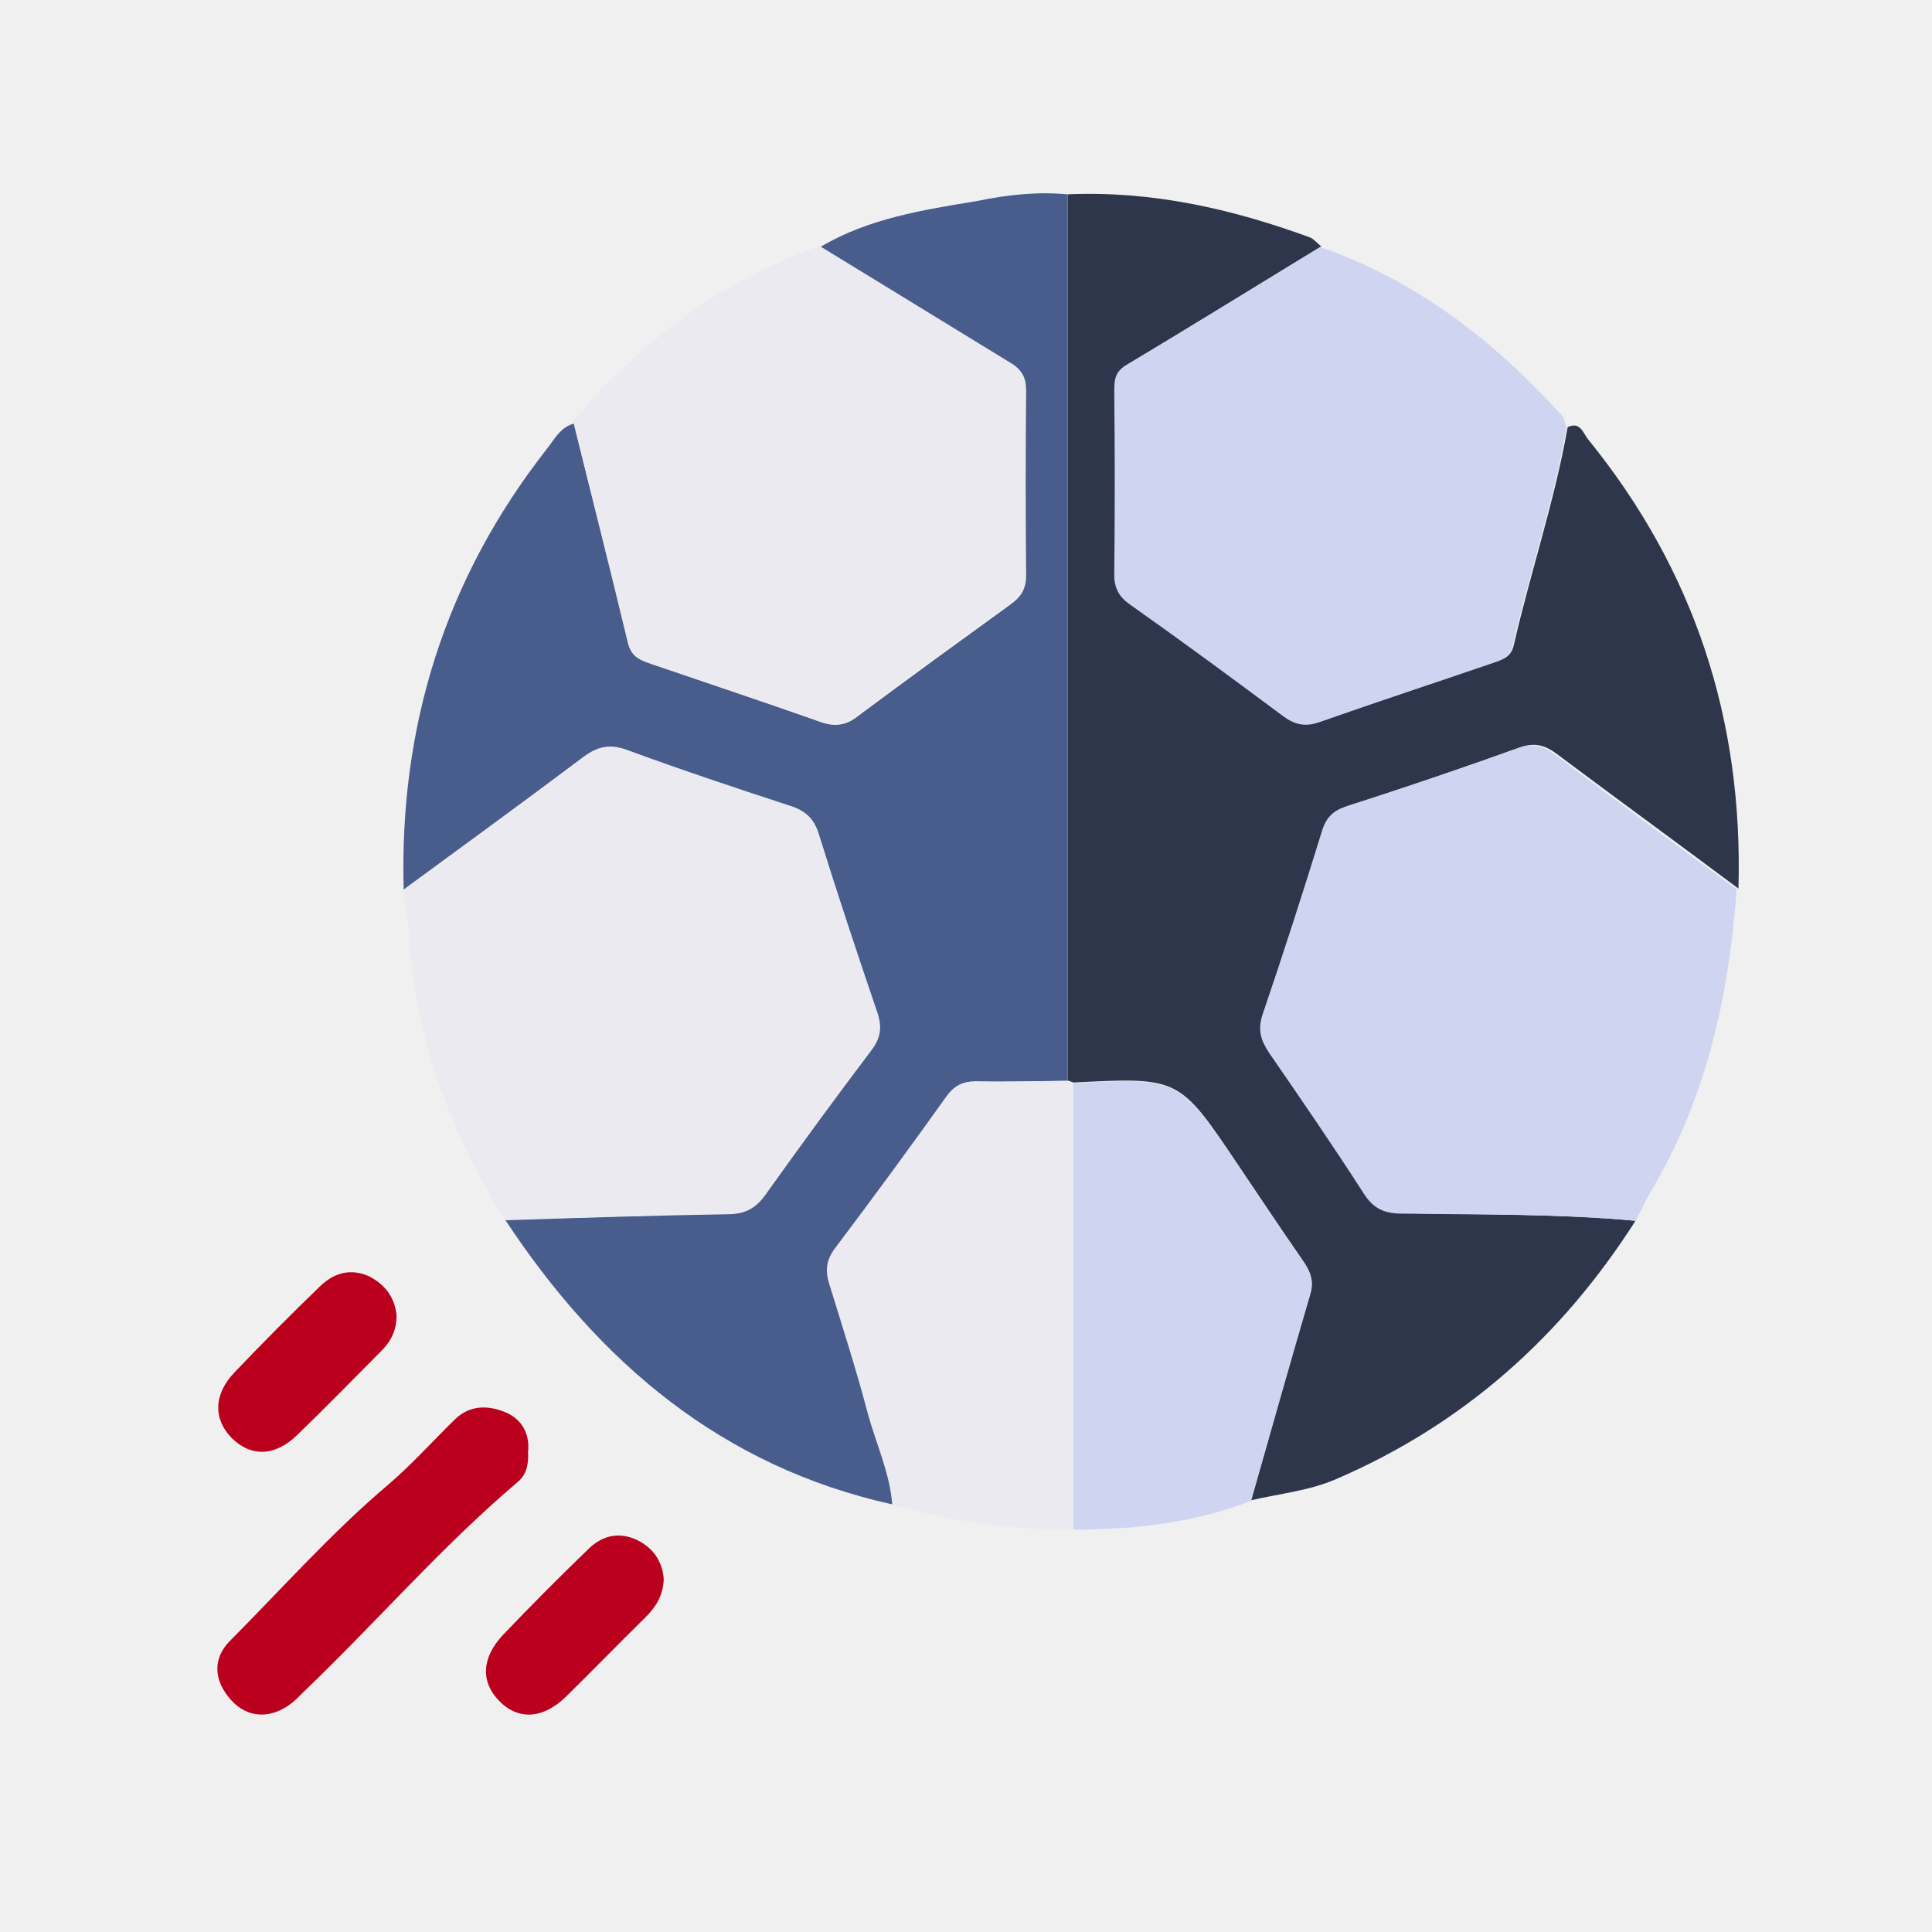
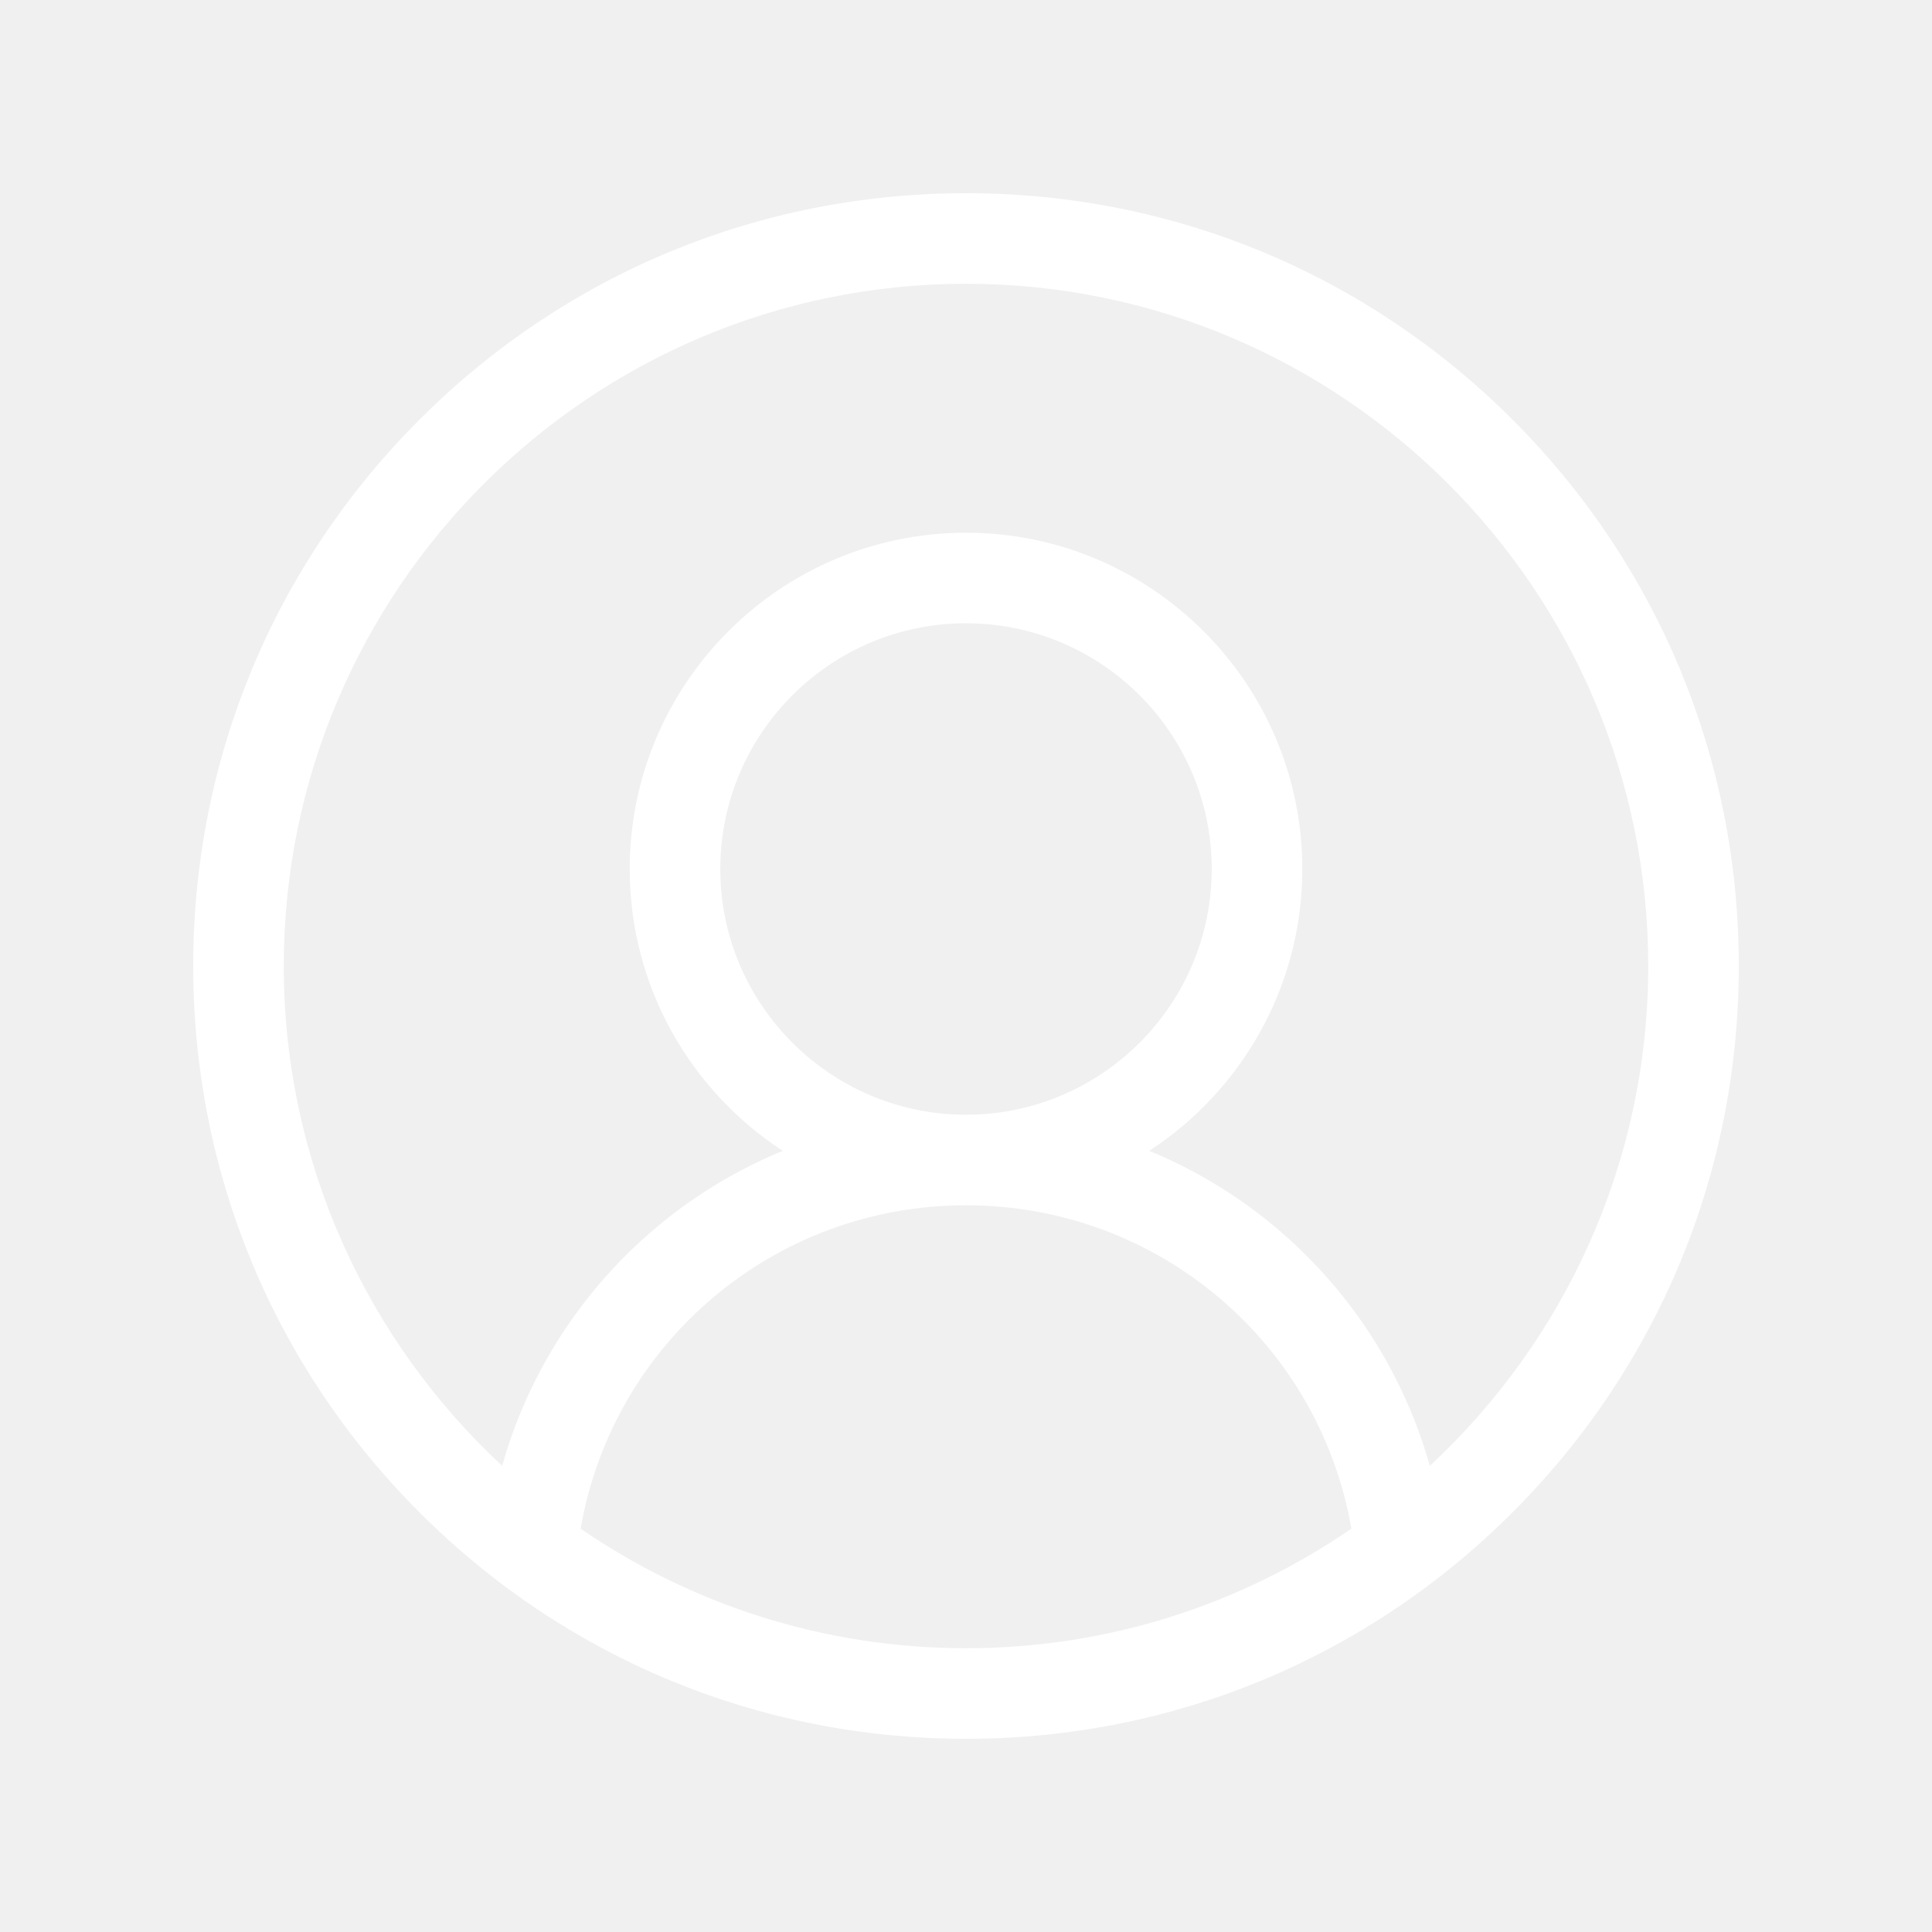
- <svg xmlns="http://www.w3.org/2000/svg" width="80" height="80" viewBox="0 0 80 80" fill="none">
-   <path d="M67.723 50.549C64.643 55.382 60.553 59.001 55.304 61.256C54.22 61.727 52.963 61.851 51.805 62.123C52.618 59.248 53.431 56.373 54.269 53.523C54.417 52.978 54.22 52.582 53.924 52.16C53.013 50.847 52.126 49.508 51.238 48.195C48.824 44.602 48.824 44.602 44.438 44.825C44.364 44.8 44.29 44.75 44.216 44.75C44.216 32.507 44.216 20.264 44.216 8.046C47.69 7.897 50.992 8.641 54.245 9.831C54.417 9.905 54.54 10.078 54.713 10.202C52.027 11.838 49.341 13.498 46.655 15.109C46.162 15.407 46.187 15.803 46.187 16.249C46.187 18.728 46.212 21.181 46.187 23.66C46.187 24.254 46.36 24.651 46.828 24.998C48.971 26.535 51.066 28.071 53.185 29.632C53.653 29.979 54.072 30.078 54.663 29.88C57.054 29.038 59.468 28.244 61.859 27.427C62.204 27.303 62.548 27.228 62.672 26.758C63.362 23.734 64.372 20.76 64.914 17.687C65.431 17.439 65.555 17.935 65.752 18.183C70.162 23.61 72.183 29.806 71.986 36.795C69.497 34.936 66.984 33.102 64.495 31.243C64.002 30.872 63.584 30.723 62.943 30.946C60.602 31.788 58.236 32.606 55.871 33.35C55.304 33.548 55.008 33.846 54.811 34.391C53.998 36.943 53.21 39.471 52.347 41.999C52.126 42.619 52.249 43.065 52.618 43.561C53.949 45.469 55.279 47.402 56.536 49.385C56.931 50.004 57.374 50.227 58.113 50.227C61.292 50.302 64.52 50.252 67.723 50.549Z" fill="#2E364B" />
-   <path d="M44.215 8.048C44.215 20.291 44.215 32.534 44.215 44.752C42.958 44.777 41.677 44.802 40.42 44.777C39.878 44.777 39.533 44.951 39.213 45.397C37.71 47.503 36.182 49.585 34.63 51.642C34.236 52.163 34.211 52.633 34.383 53.228C34.95 54.988 35.492 56.748 35.96 58.532C36.305 59.771 36.872 60.985 36.971 62.299C29.899 60.738 24.823 56.425 20.93 50.527C23.985 50.428 27.065 50.329 30.12 50.279C30.86 50.279 31.303 50.031 31.722 49.436C33.151 47.429 34.605 45.446 36.084 43.489C36.478 42.968 36.527 42.522 36.33 41.927C35.492 39.474 34.679 37.02 33.915 34.566C33.718 33.897 33.348 33.575 32.708 33.377C30.465 32.658 28.198 31.89 25.981 31.072C25.217 30.799 24.724 30.948 24.108 31.419C21.669 33.278 19.18 35.062 16.716 36.871C16.519 30.081 18.441 23.959 22.63 18.606C22.95 18.21 23.196 17.689 23.763 17.54C24.502 20.564 25.291 23.612 26.03 26.685C26.153 27.231 26.572 27.355 26.991 27.503C29.307 28.296 31.623 29.065 33.94 29.883C34.531 30.105 35.024 30.056 35.517 29.659C37.611 28.098 39.73 26.561 41.849 25.025C42.293 24.703 42.49 24.381 42.49 23.811C42.465 21.258 42.465 18.705 42.49 16.177C42.49 15.657 42.342 15.36 41.899 15.087C39.237 13.476 36.601 11.84 33.964 10.229C35.96 9.04 38.227 8.693 40.47 8.321C41.677 8.073 42.934 7.925 44.215 8.048Z" fill="#495D8C" />
-   <path d="M67.724 50.551C64.496 50.253 61.268 50.303 58.04 50.253C57.3 50.253 56.857 50.03 56.463 49.411C55.206 47.453 53.875 45.52 52.545 43.587C52.2 43.066 52.077 42.645 52.274 42.025C53.136 39.497 53.949 36.969 54.738 34.417C54.91 33.847 55.206 33.549 55.797 33.376C58.163 32.608 60.528 31.815 62.869 30.972C63.485 30.749 63.929 30.898 64.422 31.269C66.91 33.153 69.399 34.987 71.912 36.821C71.592 41.257 70.656 45.495 68.34 49.361C68.118 49.758 67.945 50.154 67.724 50.551Z" fill="#CFD5F0" />
-   <path d="M16.69 36.849C19.154 35.04 21.643 33.231 24.083 31.397C24.699 30.926 25.192 30.777 25.955 31.05C28.173 31.868 30.415 32.611 32.682 33.355C33.323 33.553 33.693 33.875 33.89 34.544C34.654 37.023 35.467 39.476 36.304 41.905C36.502 42.5 36.477 42.946 36.058 43.466C34.58 45.424 33.101 47.407 31.697 49.414C31.278 50.009 30.834 50.232 30.095 50.257C27.04 50.306 23.959 50.43 20.904 50.505C18.588 46.787 17.134 42.797 16.912 38.386C16.888 37.89 16.764 37.37 16.69 36.849Z" fill="#EAEAF0" />
-   <path d="M33.939 10.184C36.575 11.794 39.236 13.43 41.873 15.041C42.316 15.314 42.464 15.636 42.464 16.132C42.44 18.684 42.44 21.237 42.464 23.765C42.464 24.335 42.267 24.682 41.824 24.979C39.705 26.516 37.585 28.052 35.491 29.614C34.974 30.01 34.505 30.035 33.914 29.837C31.598 29.019 29.282 28.251 26.965 27.457C26.546 27.309 26.152 27.185 26.004 26.64C25.265 23.567 24.501 20.518 23.737 17.445C26.497 14.149 29.848 11.646 33.939 10.184Z" fill="#EAEAF0" />
-   <path d="M64.867 17.715C64.325 20.788 63.315 23.737 62.625 26.786C62.526 27.232 62.157 27.331 61.812 27.455C59.421 28.273 57.007 29.066 54.616 29.908C54.05 30.107 53.606 30.008 53.138 29.66C51.044 28.099 48.924 26.538 46.781 25.026C46.288 24.679 46.115 24.283 46.14 23.688C46.165 21.209 46.165 18.756 46.14 16.278C46.14 15.832 46.115 15.435 46.608 15.137C49.319 13.527 51.98 11.866 54.666 10.23C58.608 11.594 61.787 14.047 64.571 17.095C64.768 17.219 64.793 17.492 64.867 17.715Z" fill="#CFD5F0" />
-   <path d="M36.946 62.304C36.847 60.991 36.281 59.801 35.935 58.537C35.467 56.753 34.901 54.993 34.358 53.234C34.161 52.639 34.186 52.193 34.605 51.648C36.157 49.59 37.685 47.509 39.188 45.402C39.508 44.956 39.853 44.783 40.395 44.783C41.652 44.807 42.934 44.758 44.19 44.758C44.264 44.783 44.338 44.807 44.412 44.832C44.412 51.003 44.412 57.149 44.412 63.321C41.899 63.37 39.41 62.998 36.946 62.304Z" fill="#EAEAF0" />
-   <path d="M44.437 63.338C44.437 57.167 44.437 51.021 44.437 44.85C48.823 44.627 48.823 44.627 51.237 48.22C52.124 49.534 53.011 50.872 53.923 52.185C54.219 52.607 54.416 53.003 54.268 53.548C53.43 56.423 52.617 59.273 51.804 62.148C49.439 63.065 46.95 63.338 44.437 63.338Z" fill="#CFD5F0" />
-   <path d="M21.866 60.113C21.891 60.609 21.817 61.055 21.423 61.377C18.269 64.054 15.559 67.201 12.552 70.076C12.405 70.225 12.257 70.374 12.109 70.497C11.246 71.191 10.261 71.167 9.571 70.398C8.856 69.605 8.782 68.688 9.522 67.945C11.69 65.764 13.735 63.459 16.076 61.476C17.037 60.658 17.899 59.692 18.811 58.8C19.452 58.155 20.24 58.18 20.98 58.502C21.645 58.8 21.941 59.419 21.866 60.113Z" fill="#BA001C" />
-   <path d="M16.421 54.463C16.421 55.108 16.175 55.554 15.78 55.95C14.622 57.115 13.489 58.28 12.306 59.42C11.394 60.312 10.384 60.337 9.595 59.544C8.832 58.776 8.832 57.735 9.719 56.818C10.877 55.603 12.059 54.414 13.267 53.249C13.834 52.704 14.524 52.505 15.287 52.852C16.002 53.224 16.347 53.769 16.421 54.463Z" fill="#BA001C" />
-   <path d="M27.484 65.391C27.459 66.06 27.164 66.531 26.745 66.952C25.636 68.042 24.552 69.158 23.443 70.248C22.482 71.19 21.447 71.239 20.659 70.421C19.895 69.629 19.944 68.637 20.831 67.695C21.989 66.481 23.172 65.291 24.38 64.127C24.946 63.581 25.636 63.408 26.4 63.78C27.09 64.127 27.435 64.697 27.484 65.391Z" fill="#BA001C" />
+ <svg xmlns="http://www.w3.org/2000/svg" width="100" height="100" viewBox="0 0 100 100" fill="none">
+   <path d="M78.284 21.716C70.729 14.161 60.684 10 50 10C39.315 10 29.271 14.161 21.716 21.716C14.161 29.271 10 39.315 10 50C10 60.684 14.161 70.729 21.716 78.284C29.271 85.839 39.315 90 50 90C60.684 90 70.729 85.839 78.284 78.284C85.839 70.729 90 60.684 90 50C90 39.315 85.839 29.271 78.284 21.716V21.716ZM30.053 79.123C31.726 69.49 40.073 62.385 50 62.385C59.927 62.385 68.274 69.49 69.947 79.123C64.268 83.025 57.396 85.312 50 85.312C42.604 85.312 35.732 83.025 30.053 79.123ZM37.282 44.979C37.282 37.966 42.987 32.261 50 32.261C57.013 32.261 62.718 37.966 62.718 44.979C62.718 51.992 57.013 57.698 50 57.698C42.987 57.698 37.282 51.992 37.282 44.979V44.979ZM74.007 75.872C72.745 71.387 70.24 67.319 66.728 64.141C64.573 62.191 62.121 60.652 59.484 59.567C64.25 56.459 67.407 51.081 67.407 44.979C67.407 35.382 59.598 27.573 50 27.573C40.402 27.573 32.594 35.382 32.594 44.979C32.594 51.081 35.751 56.459 40.516 59.567C37.88 60.652 35.427 62.19 33.272 64.14C29.761 67.318 27.255 71.387 25.993 75.871C19.044 69.418 14.688 60.209 14.688 50C14.688 30.529 30.529 14.688 50 14.688C69.471 14.688 85.312 30.529 85.312 50C85.312 60.209 80.956 69.418 74.007 75.872V75.872Z" fill="white" />
</svg>
